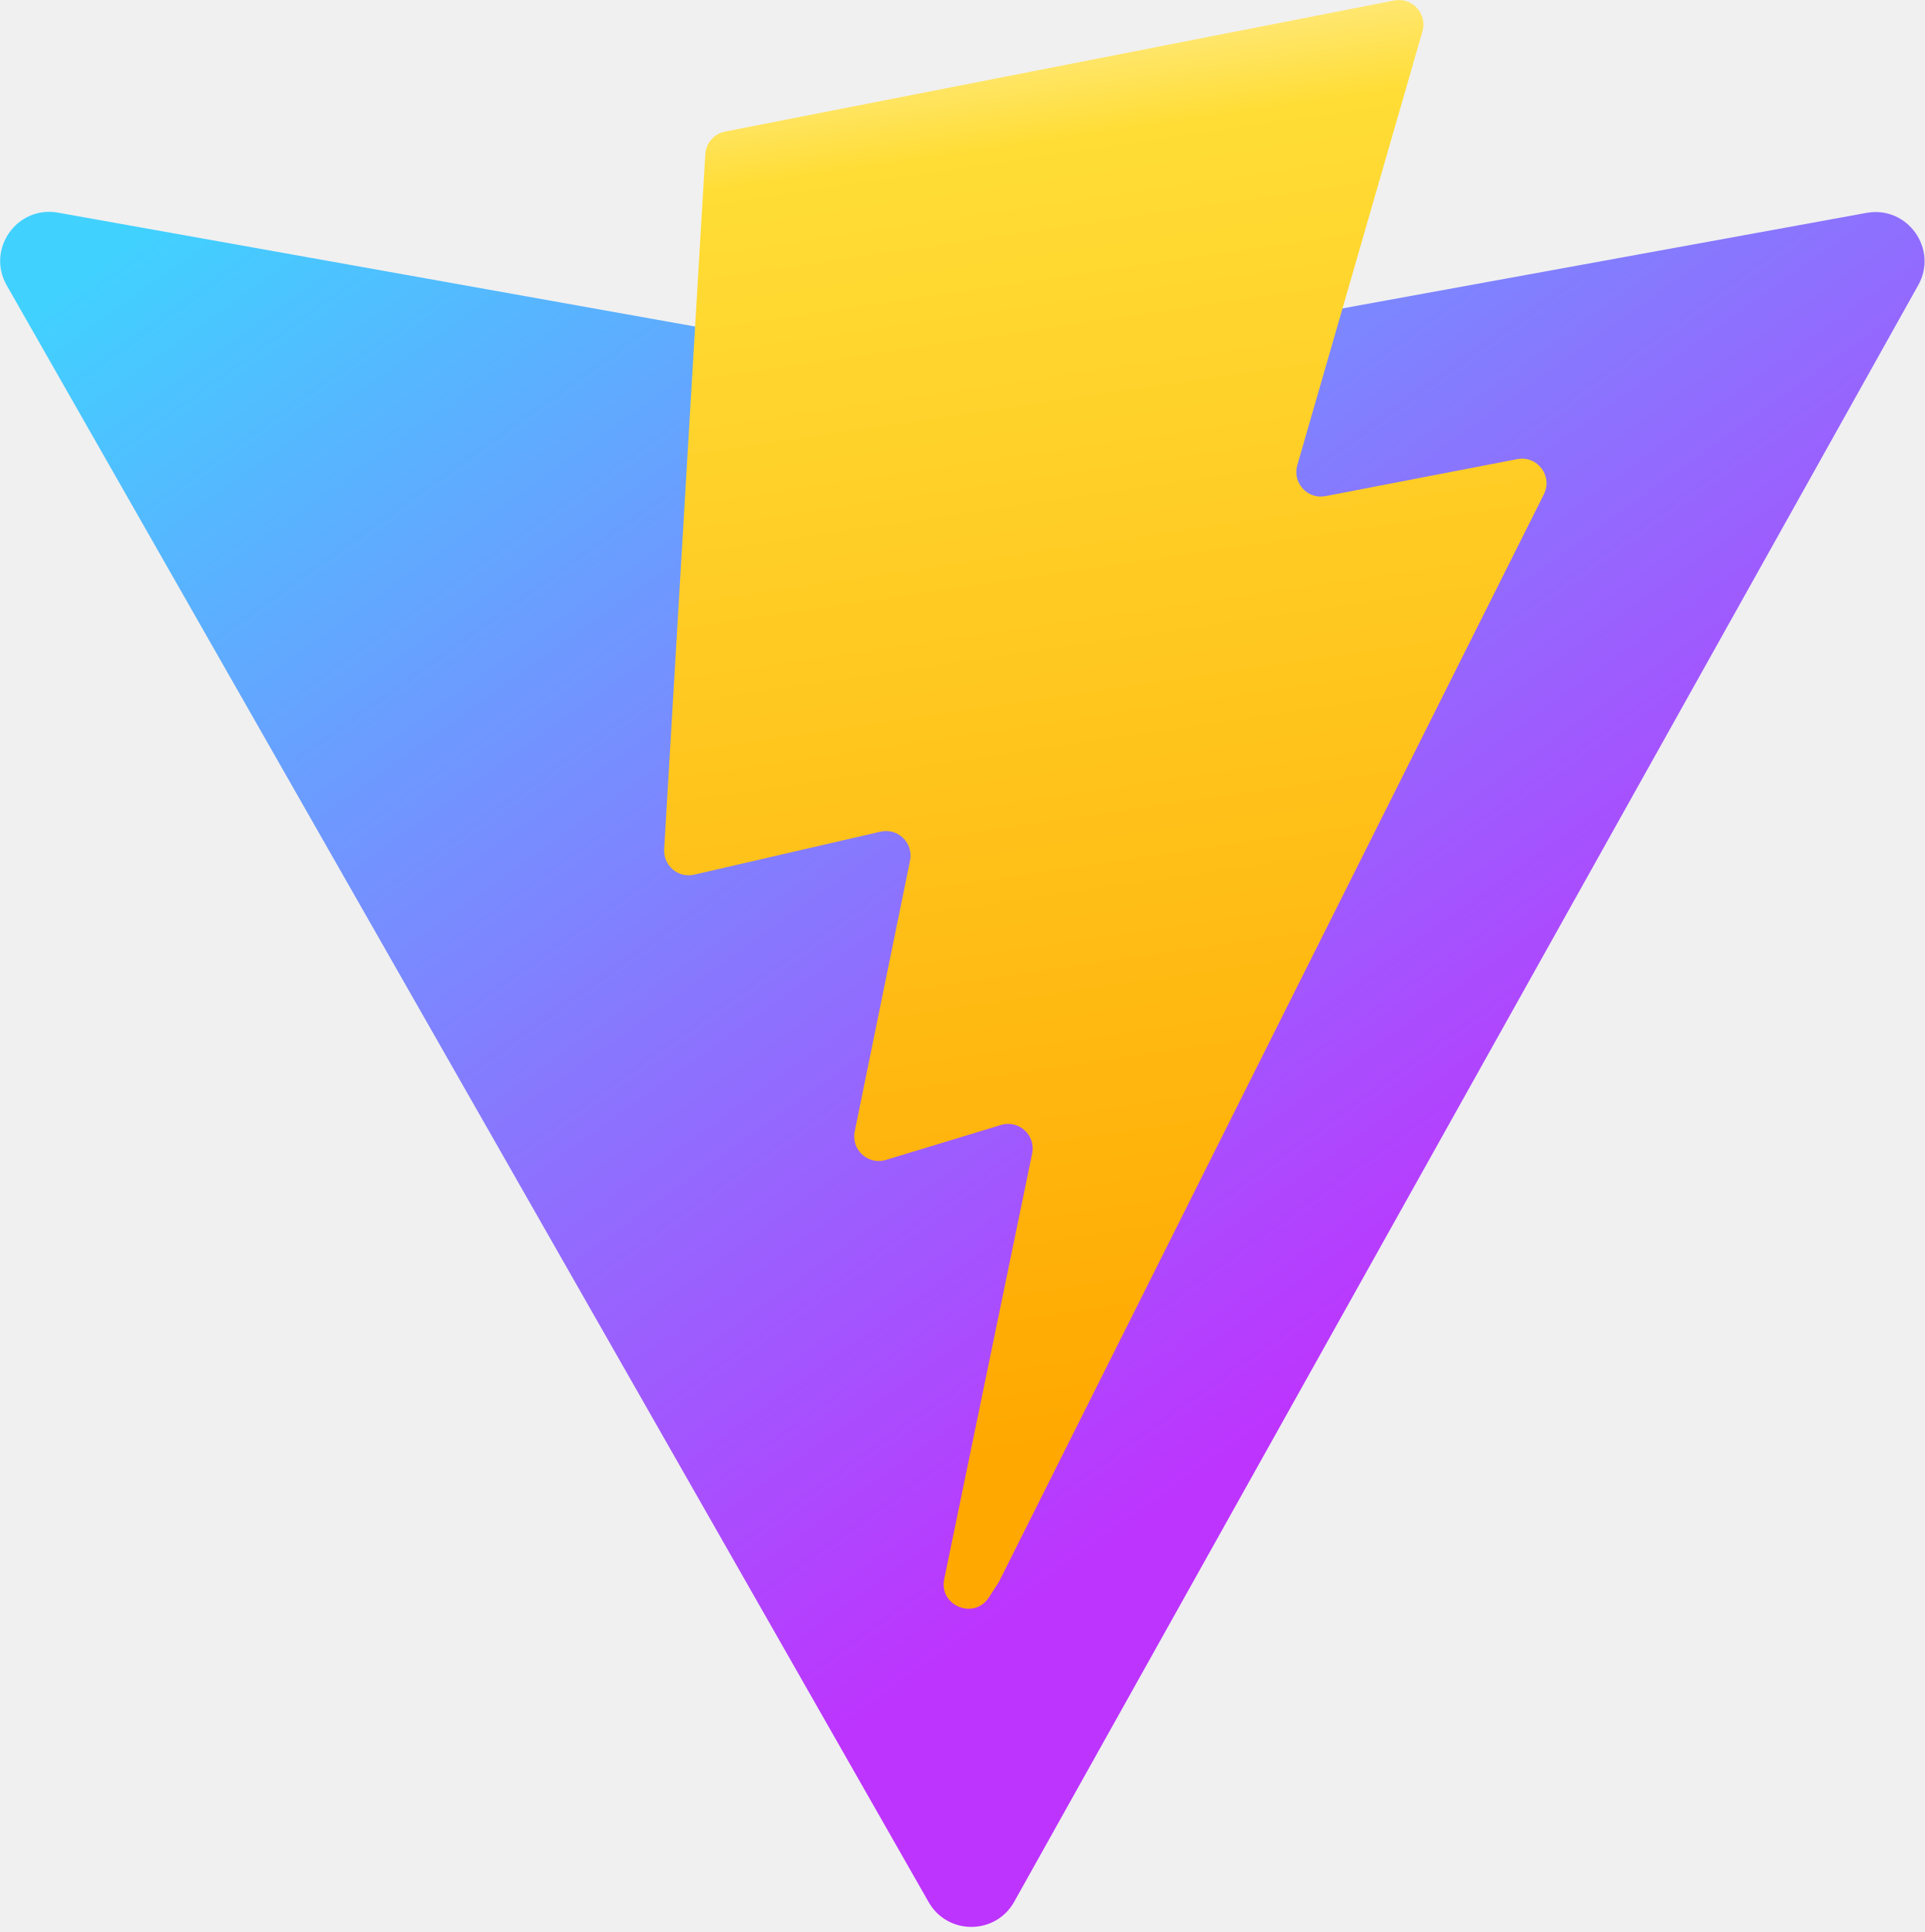
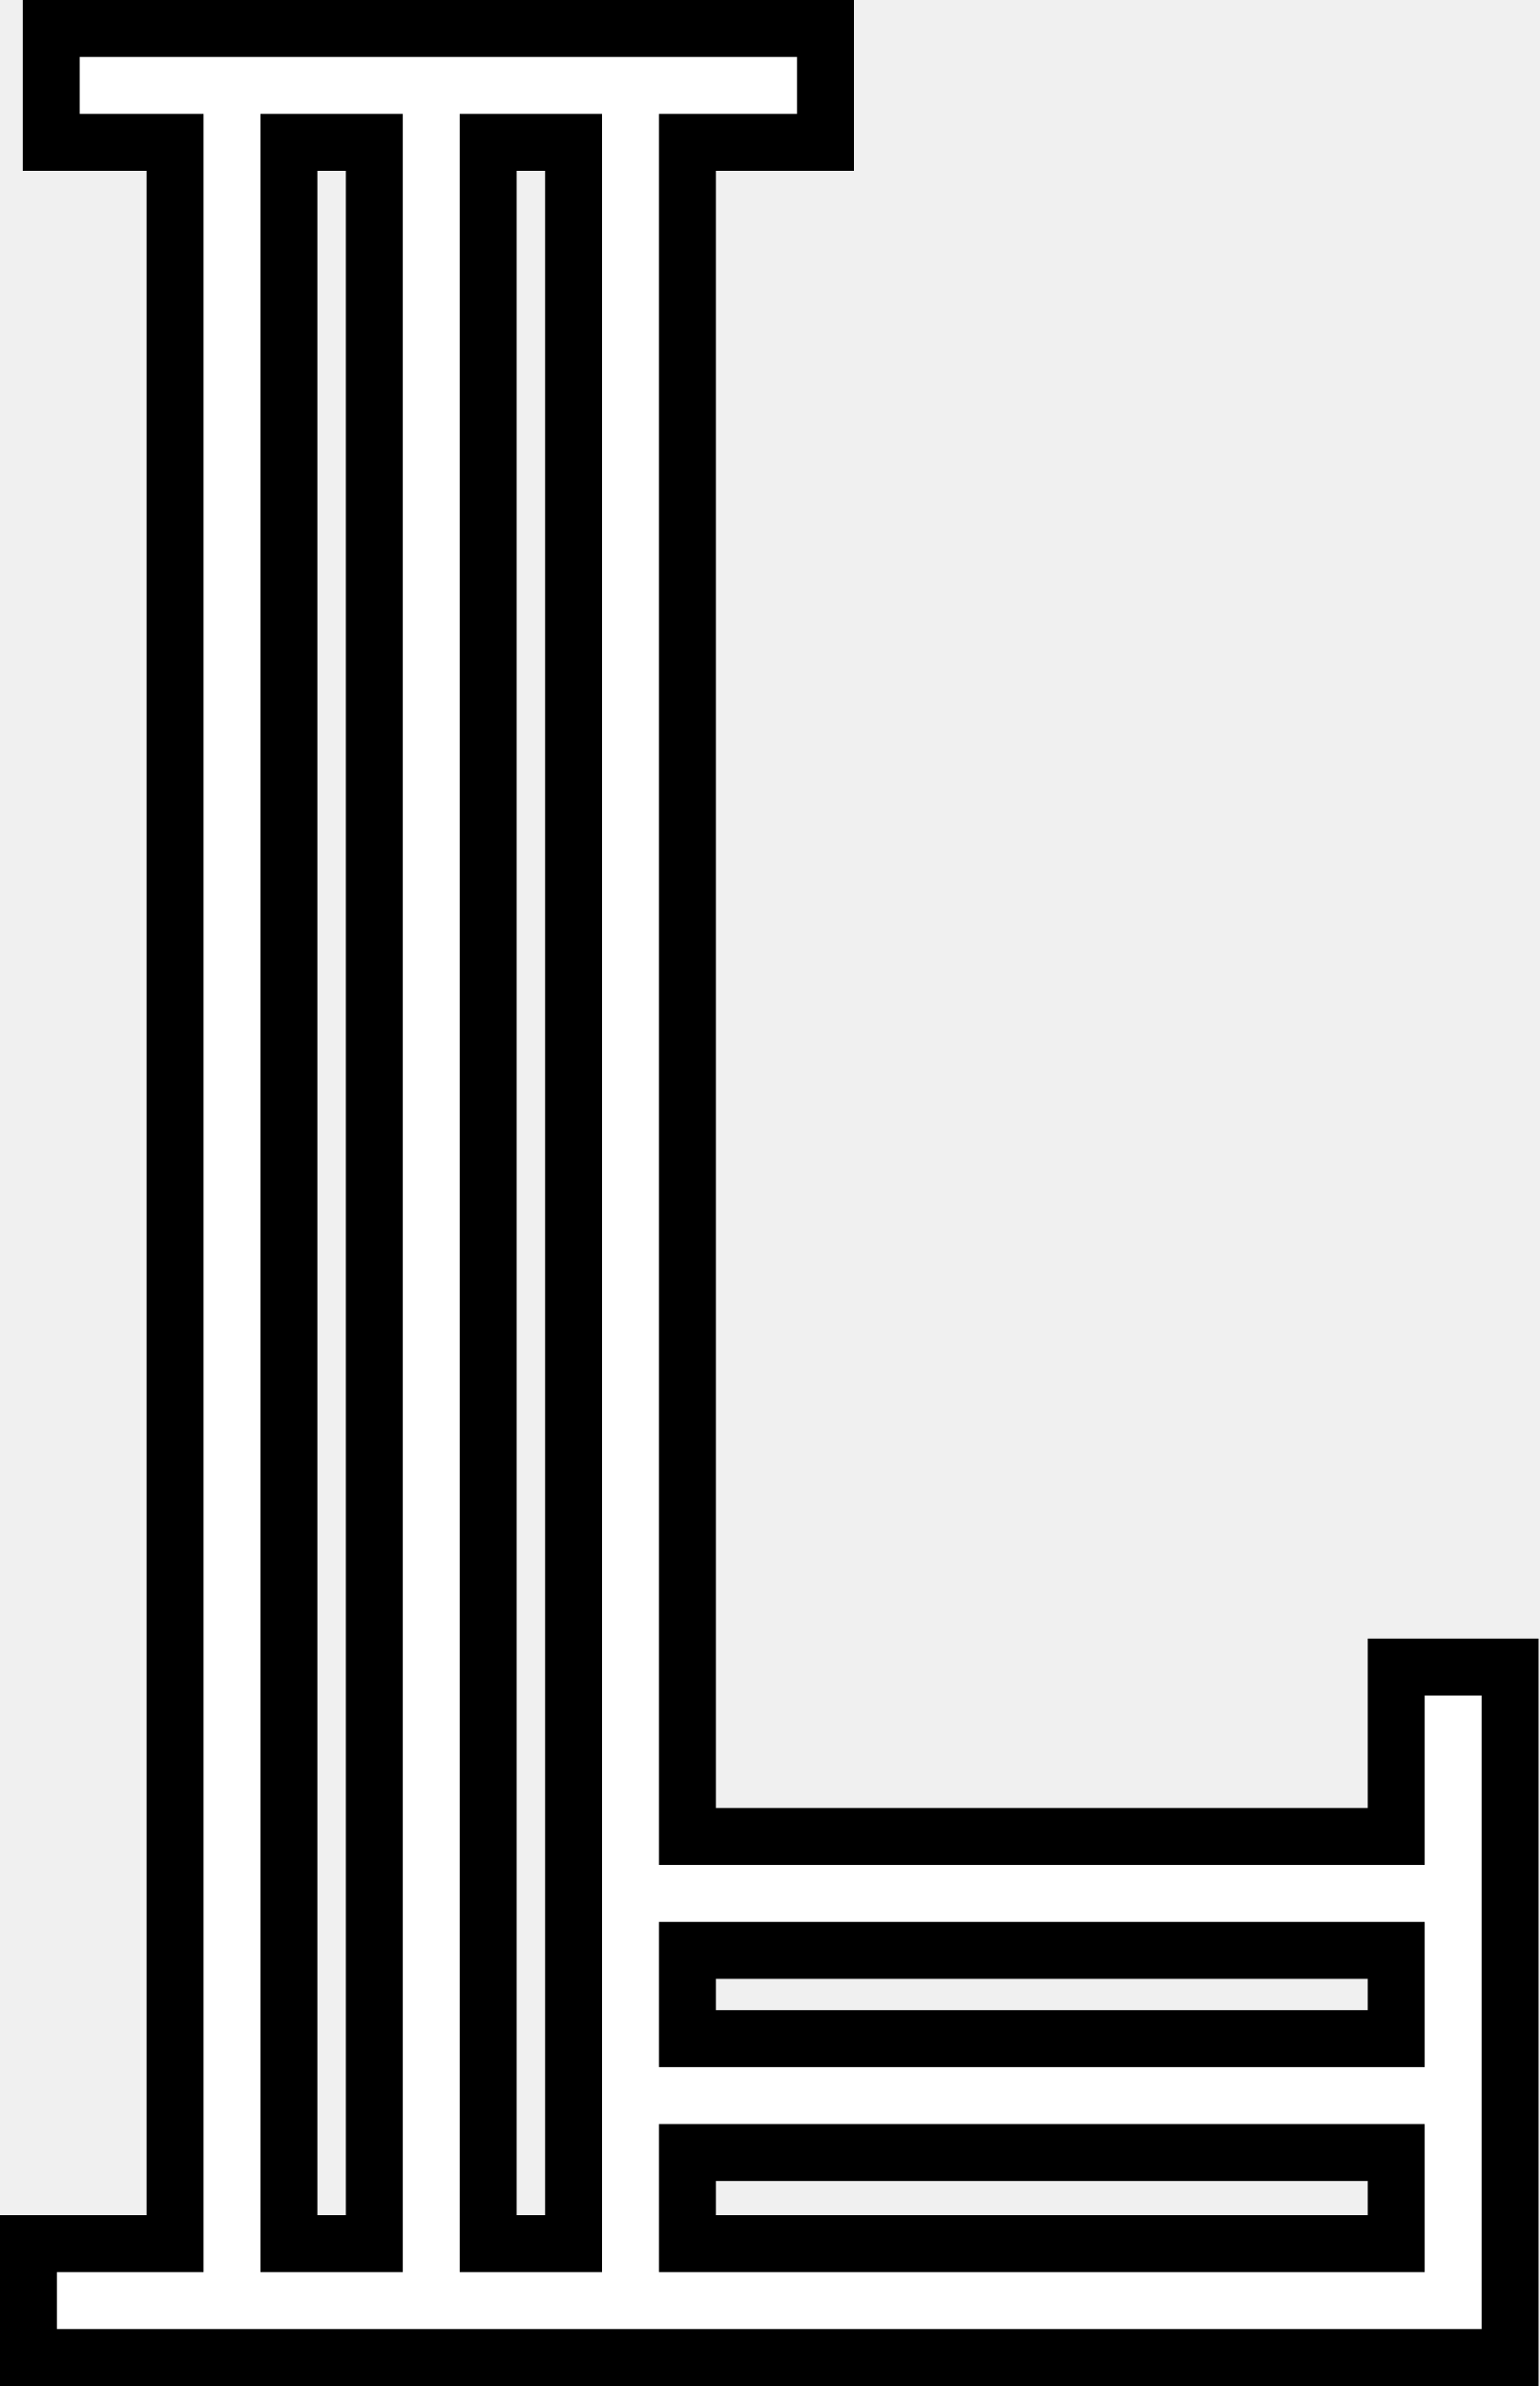
- <svg xmlns="http://www.w3.org/2000/svg" aria-hidden="true" role="img" class="iconify iconify--logos" width="31.88" height="32" preserveAspectRatio="xMidYMid meet" viewBox="0 0 256 257">
-   <defs>
-     <linearGradient id="IconifyId1813088fe1fbc01fb466" x1="-.828%" x2="57.636%" y1="7.652%" y2="78.411%">
-       <stop offset="0%" stop-color="#41D1FF" />
-       <stop offset="100%" stop-color="#BD34FE" />
-     </linearGradient>
-     <linearGradient id="IconifyId1813088fe1fbc01fb467" x1="43.376%" x2="50.316%" y1="2.242%" y2="89.03%">
-       <stop offset="0%" stop-color="#FFEA83" />
-       <stop offset="8.333%" stop-color="#FFDD35" />
-       <stop offset="100%" stop-color="#FFA800" />
-     </linearGradient>
-   </defs>
-   <path fill="url(#IconifyId1813088fe1fbc01fb466)" d="M255.153 37.938L134.897 252.976c-2.483 4.44-8.862 4.466-11.382.048L.875 37.958c-2.746-4.814 1.371-10.646 6.827-9.67l120.385 21.517a6.537 6.537 0 0 0 2.322-.004l117.867-21.483c5.438-.991 9.574 4.796 6.877 9.62Z" />
-   <path fill="url(#IconifyId1813088fe1fbc01fb467)" d="M185.432.063L96.44 17.501a3.268 3.268 0 0 0-2.634 3.014l-5.474 92.456a3.268 3.268 0 0 0 3.997 3.378l24.777-5.718c2.318-.535 4.413 1.507 3.936 3.838l-7.361 36.047c-.495 2.426 1.782 4.5 4.151 3.78l15.304-4.649c2.372-.72 4.652 1.36 4.15 3.788l-11.698 56.621c-.732 3.542 3.979 5.473 5.943 2.437l1.313-2.028l72.516-144.72c1.215-2.423-.88-5.186-3.54-4.672l-25.505 4.922c-2.396.462-4.435-1.77-3.759-4.114l16.646-57.705c.677-2.35-1.37-4.583-3.769-4.113Z" />
+ <svg xmlns="http://www.w3.org/2000/svg" viewBox="0 0 541 838" fill="none">
+   <path d="M290 10V50H241.5V645H490.5V585.5H530.5V828H10V788H61.5V50H18V10H290ZM241.5 788H490.5V756H241.5V788ZM171.5 788H201.5V50H171.5V788ZM101.5 788H131.5V50H101.5V788ZM241.5 716H490.5V685H241.5V716Z" fill="white" stroke="black" stroke-width="20" />
</svg>
